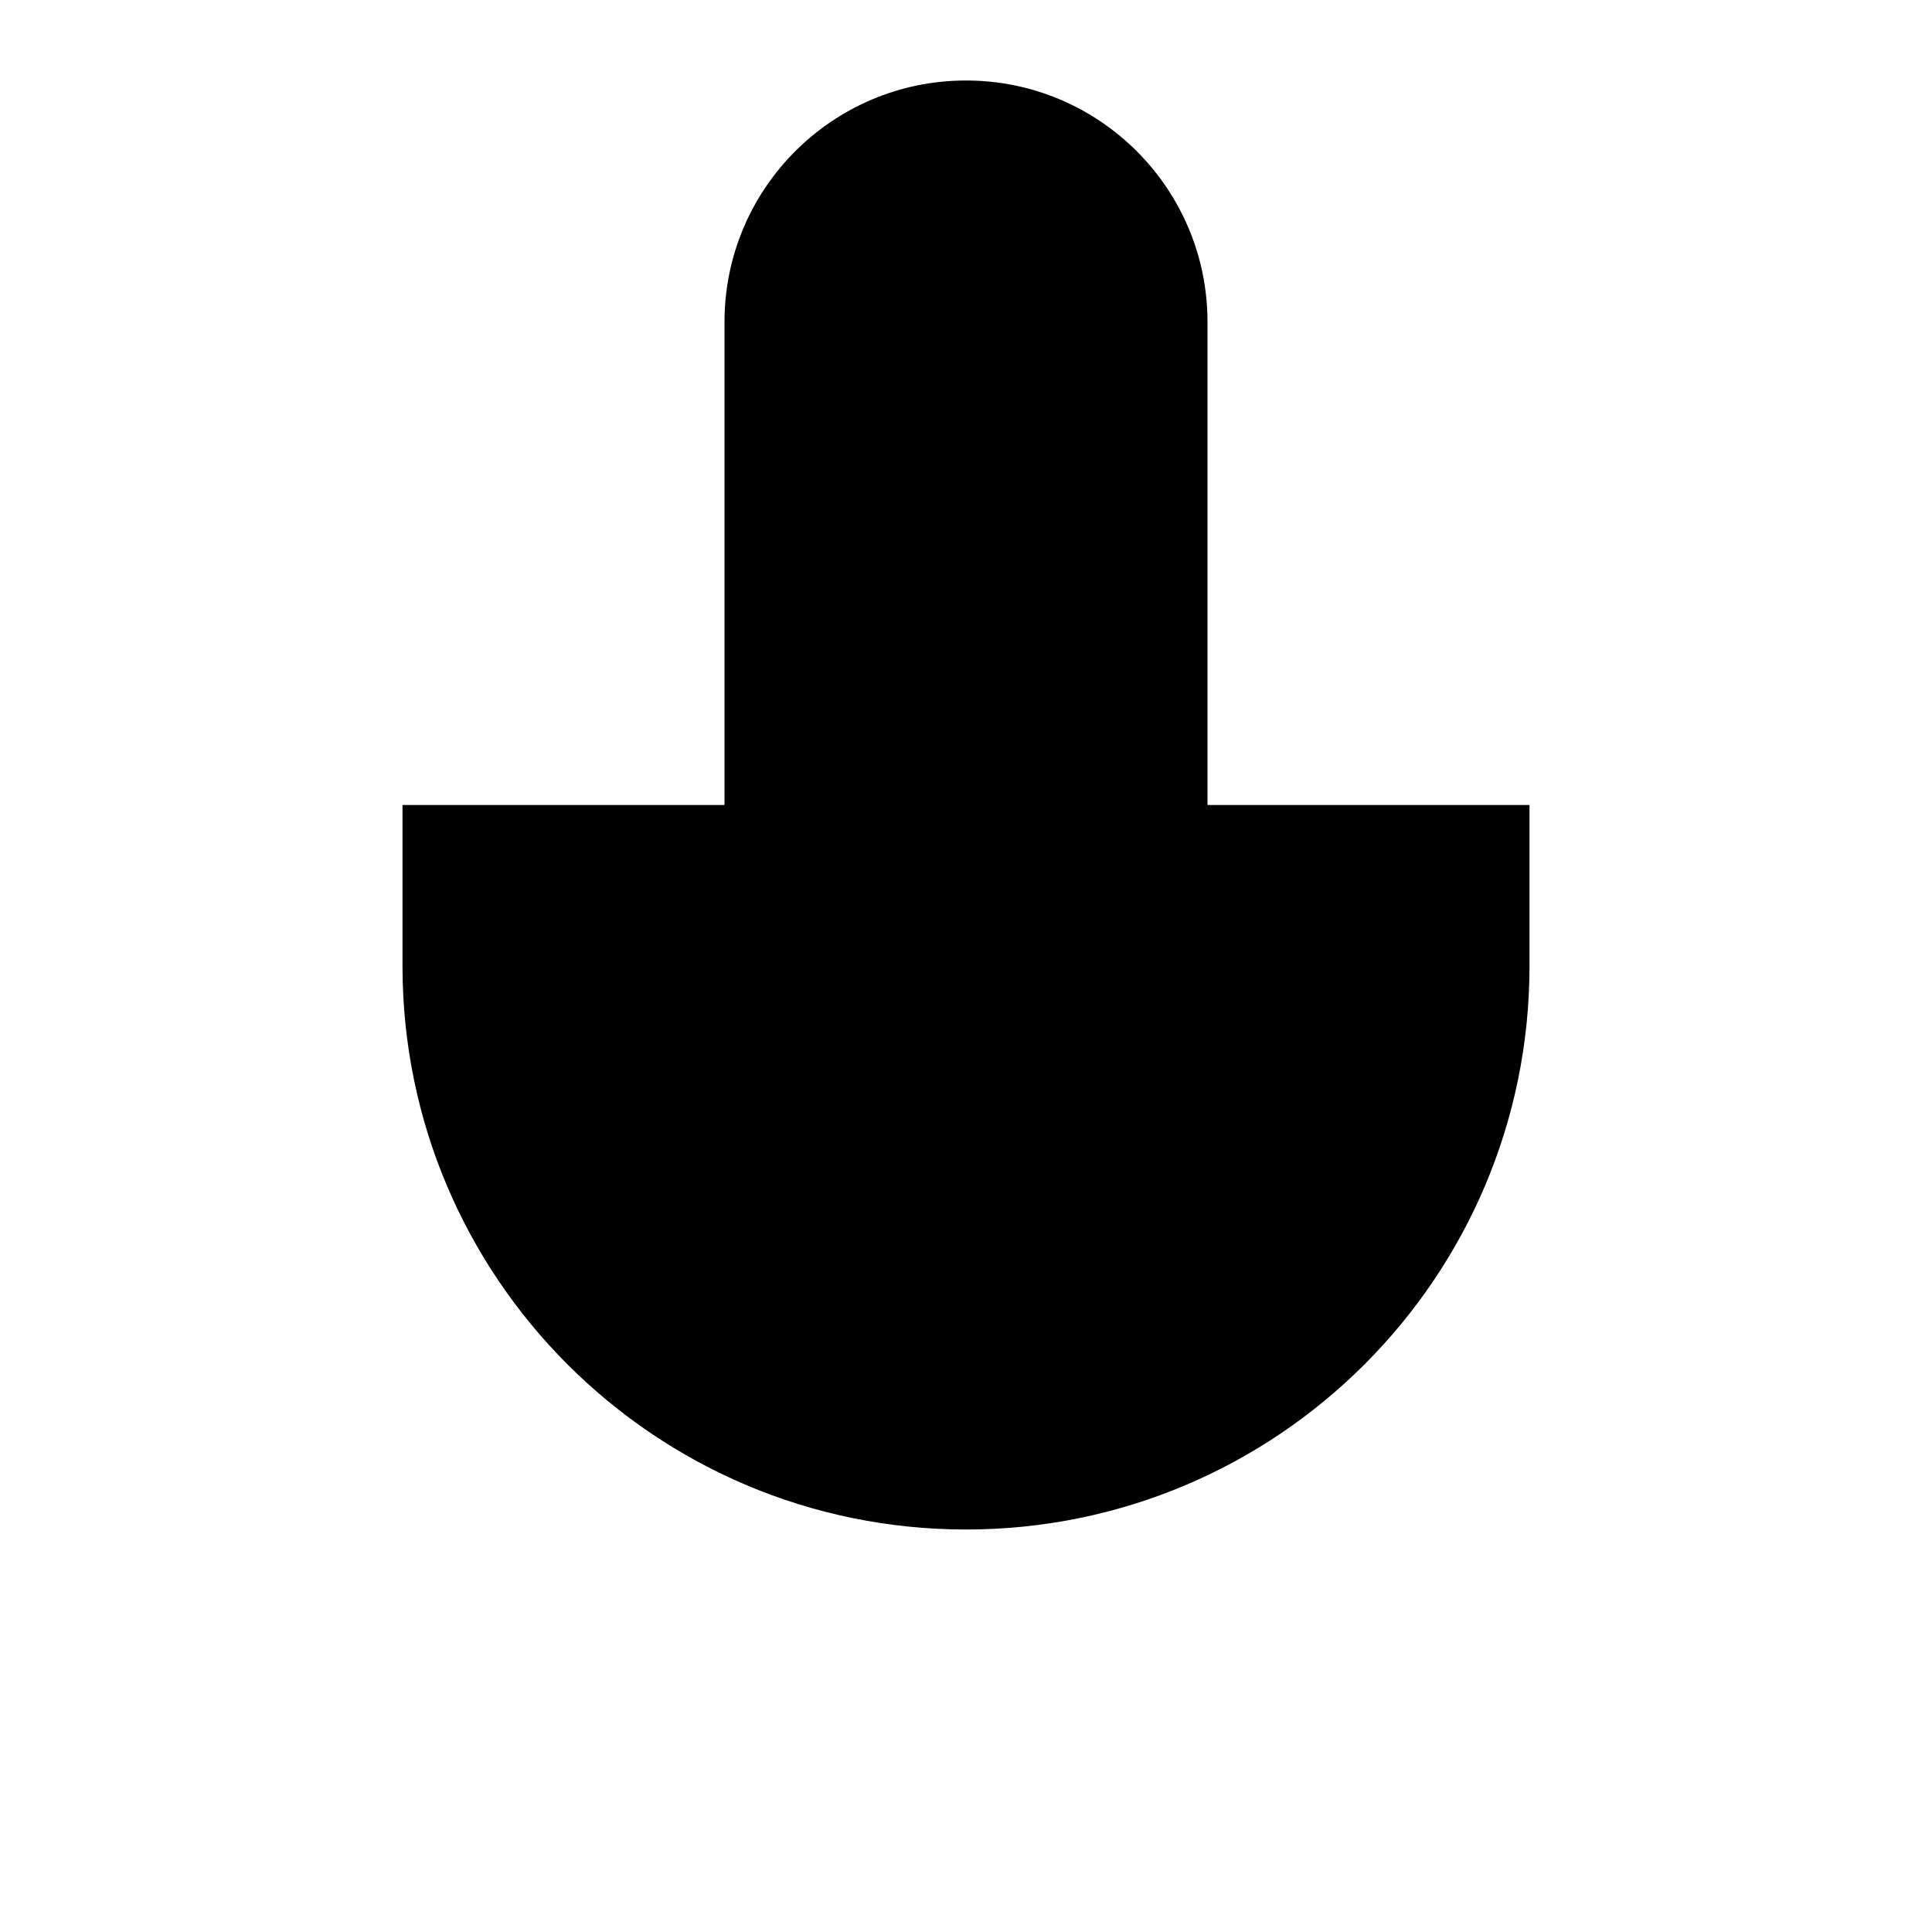
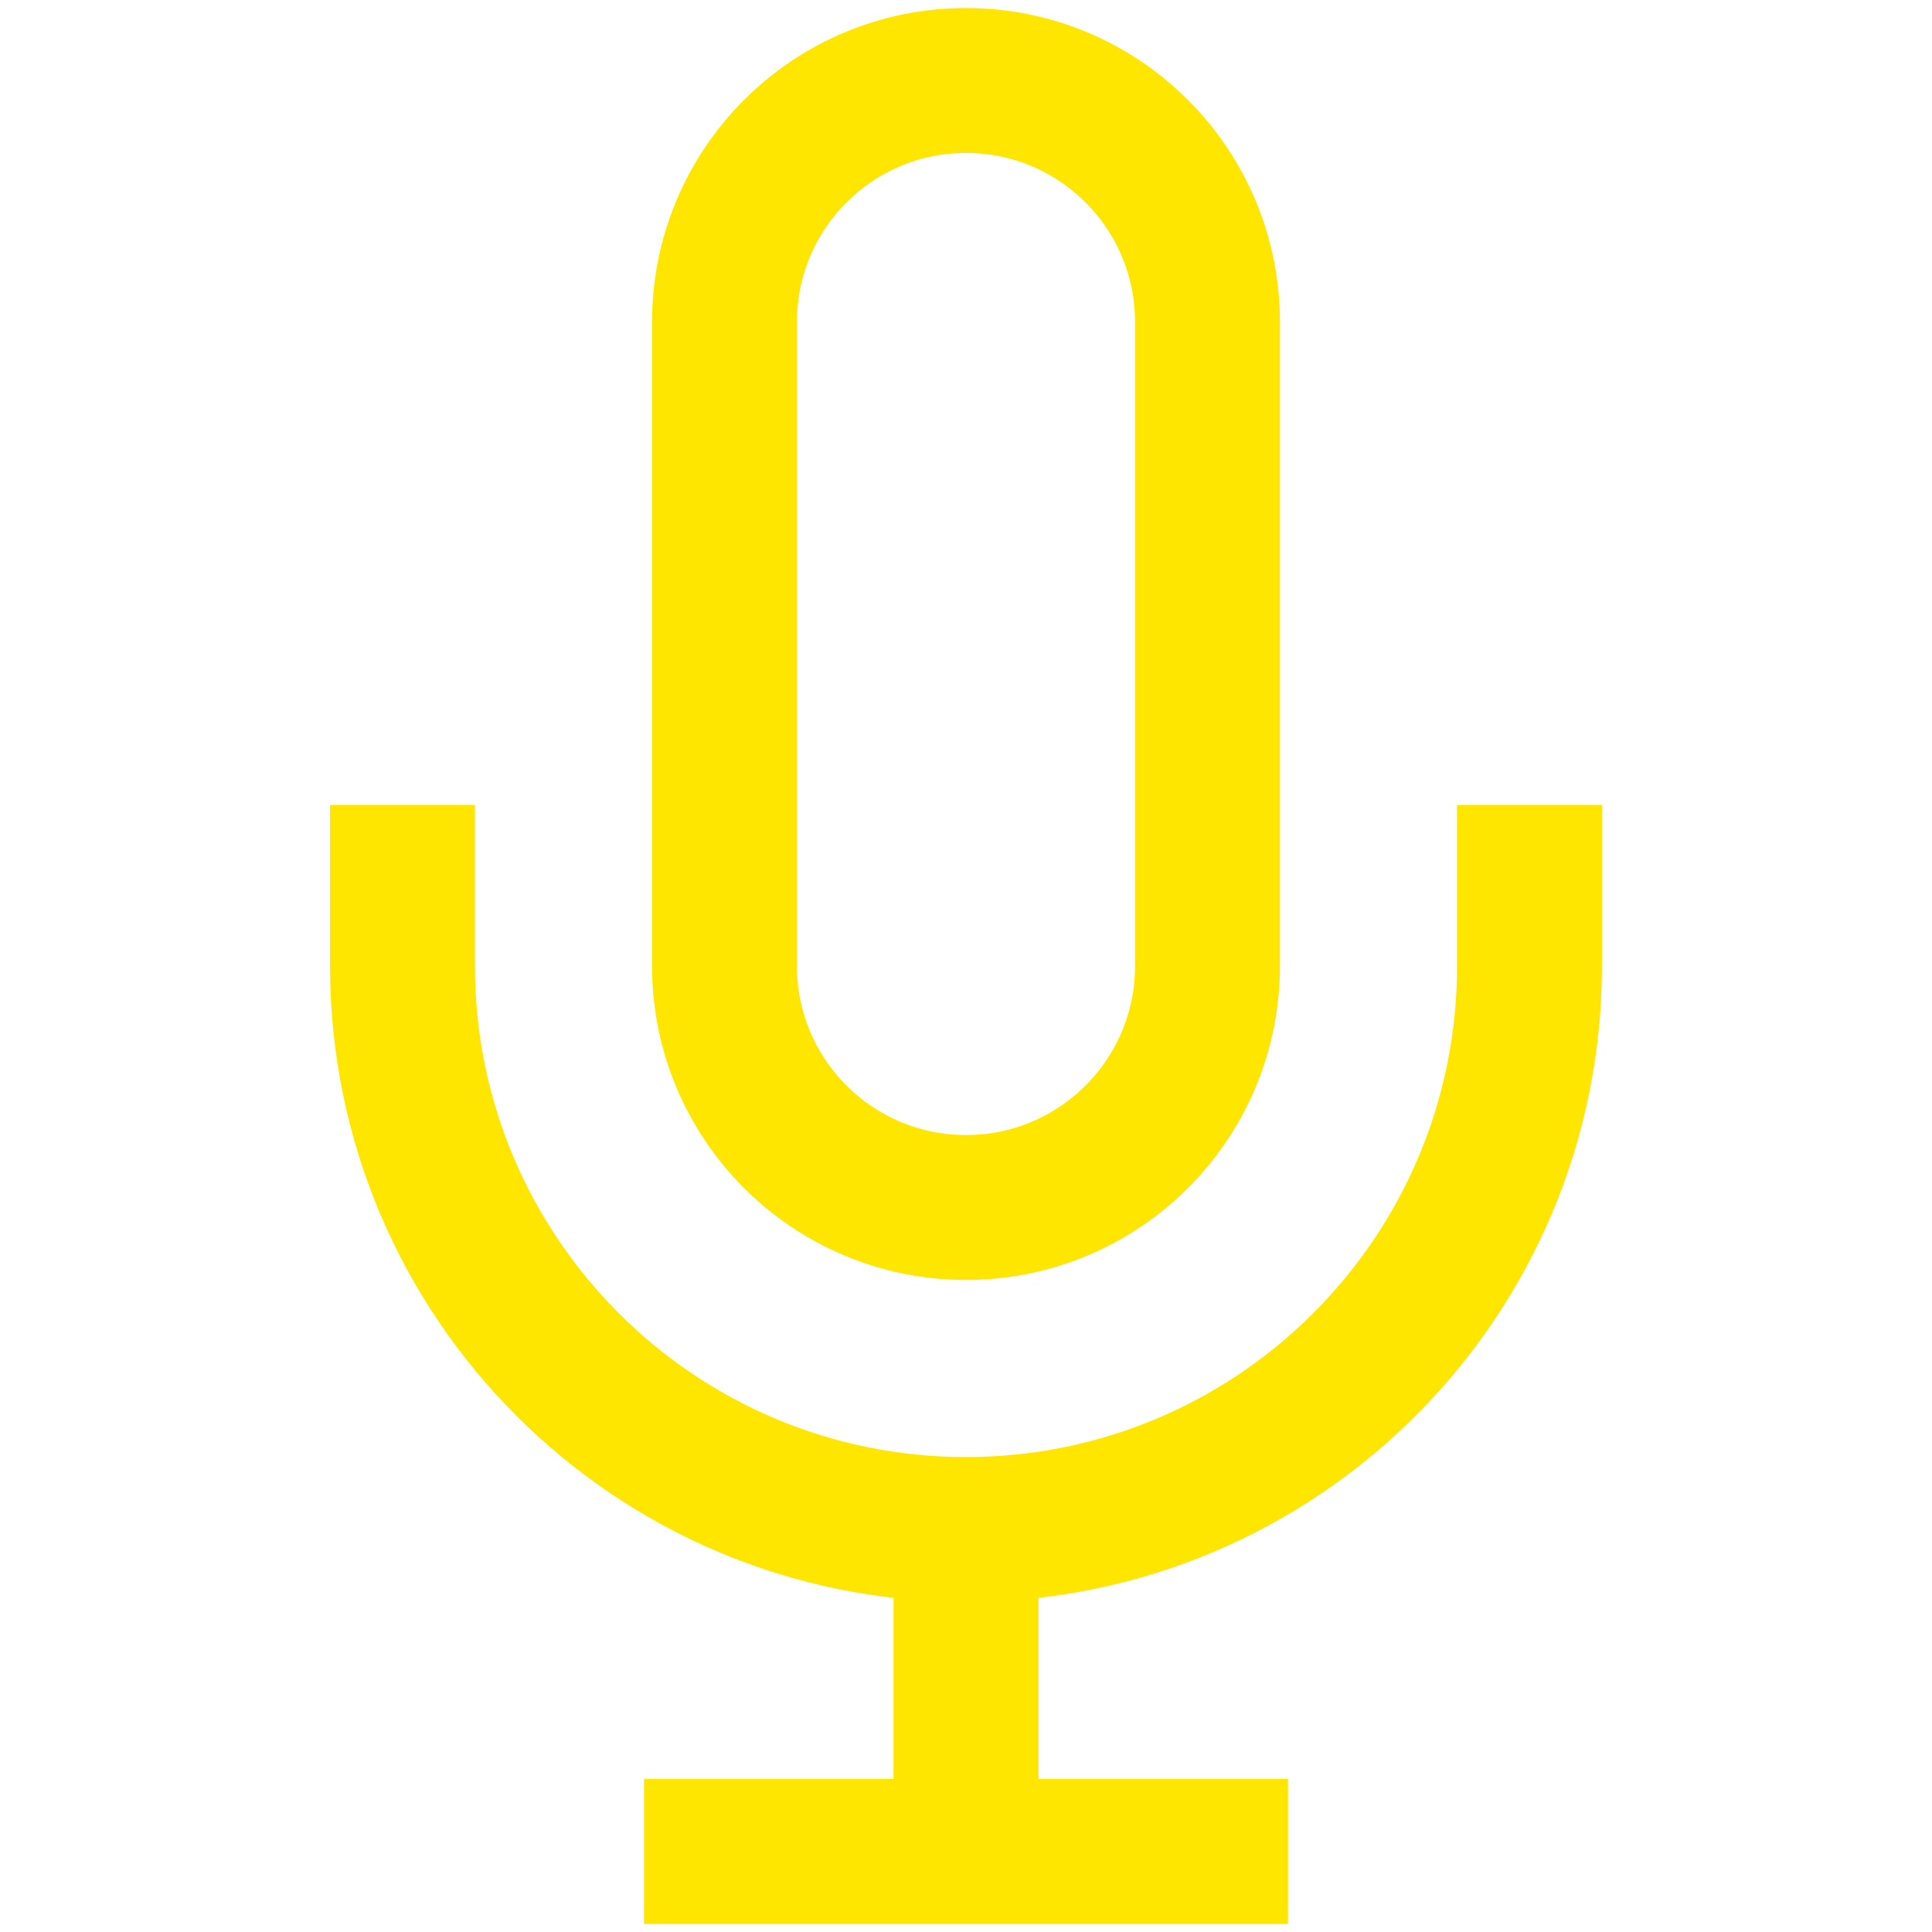
- <svg class="w-6 h-6 stroke-current stroke-[1.8] fill-none" viewBox="0 0 24 24">
+ <svg xmlns="http://www.w3.org/2000/svg" width="24" height="24" stroke="#FFE600" stroke-width="1.8" fill="none" viewBox="0 0 24 24">
  <path d="M12 1a3 3 0 0 0-3 3v8a3 3 0 0 0 6 0V4a3 3 0 0 0-3-3z" />
  <path d="M19 10v2a7 7 0 0 1-14 0v-2" />
  <line x1="12" x2="12" y1="19" y2="23" />
  <line x1="8" x2="16" y1="23" y2="23" />
</svg>
